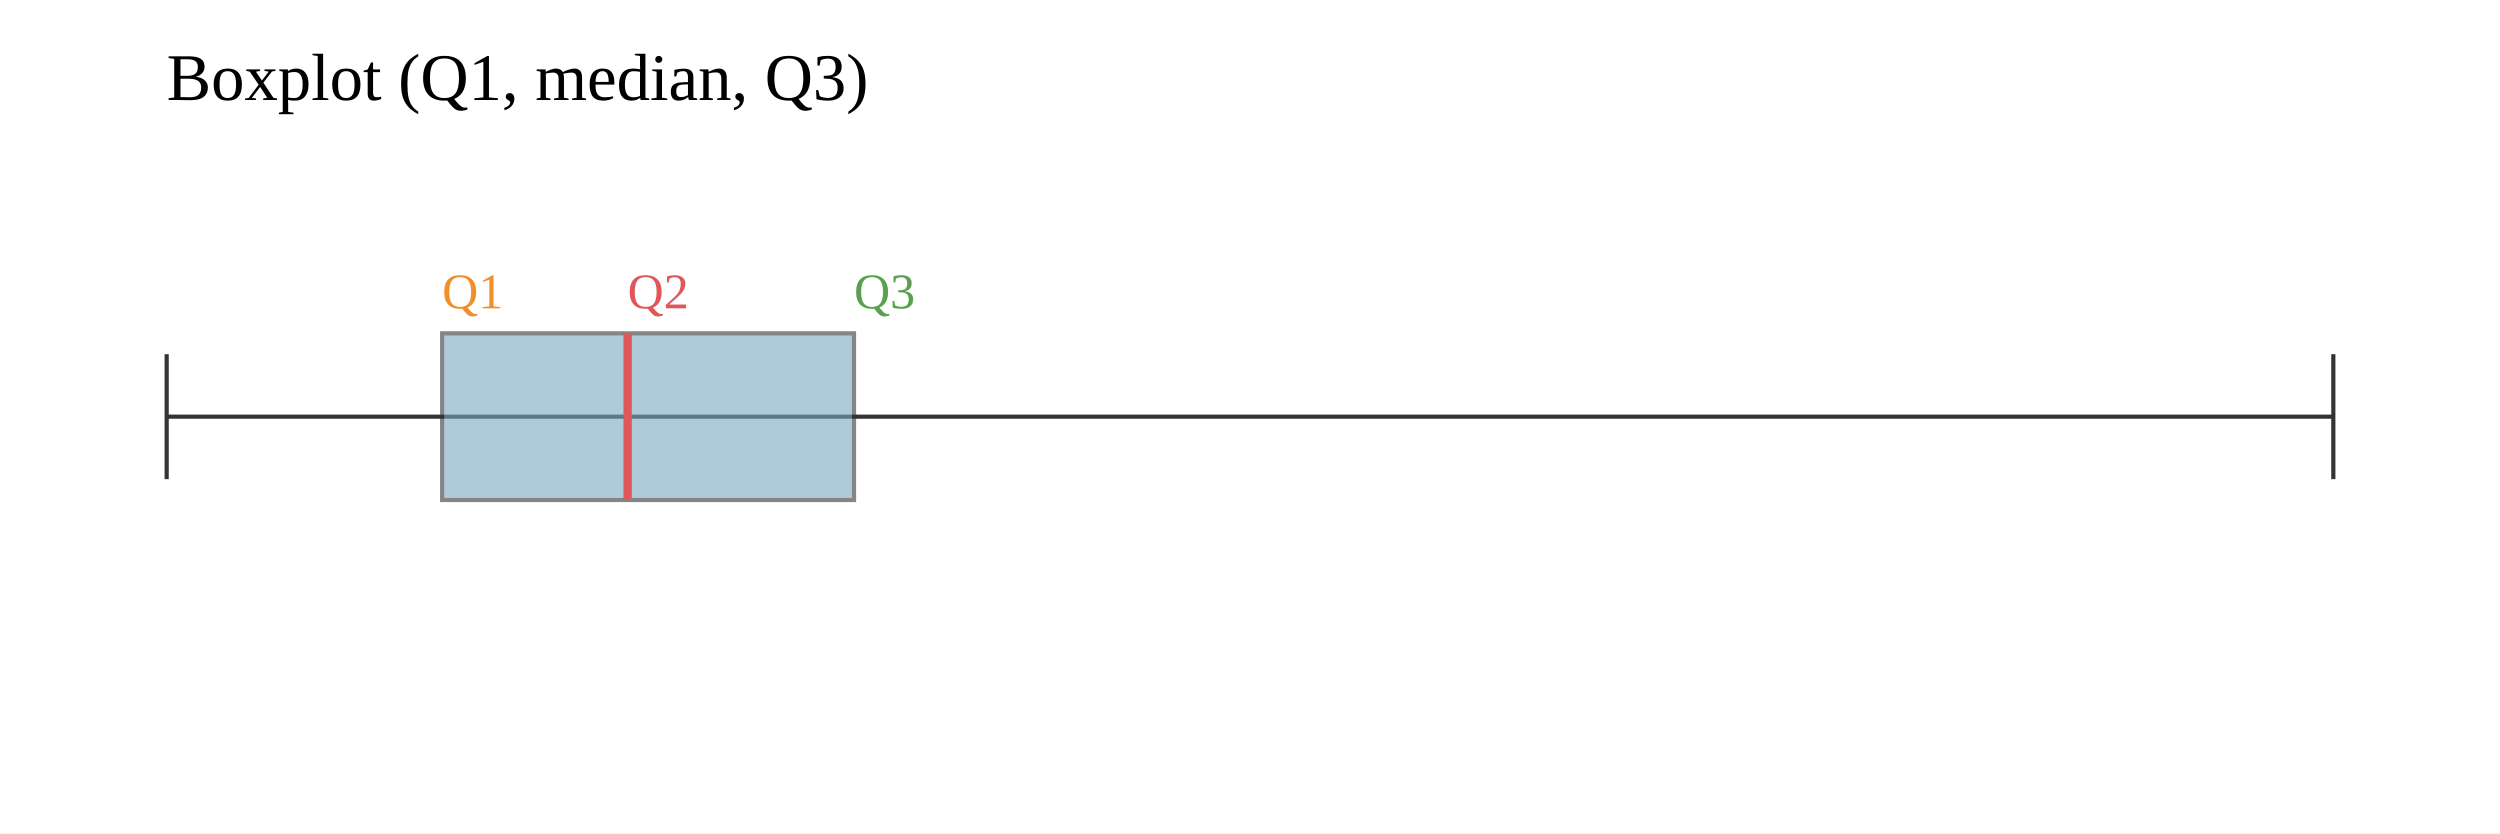
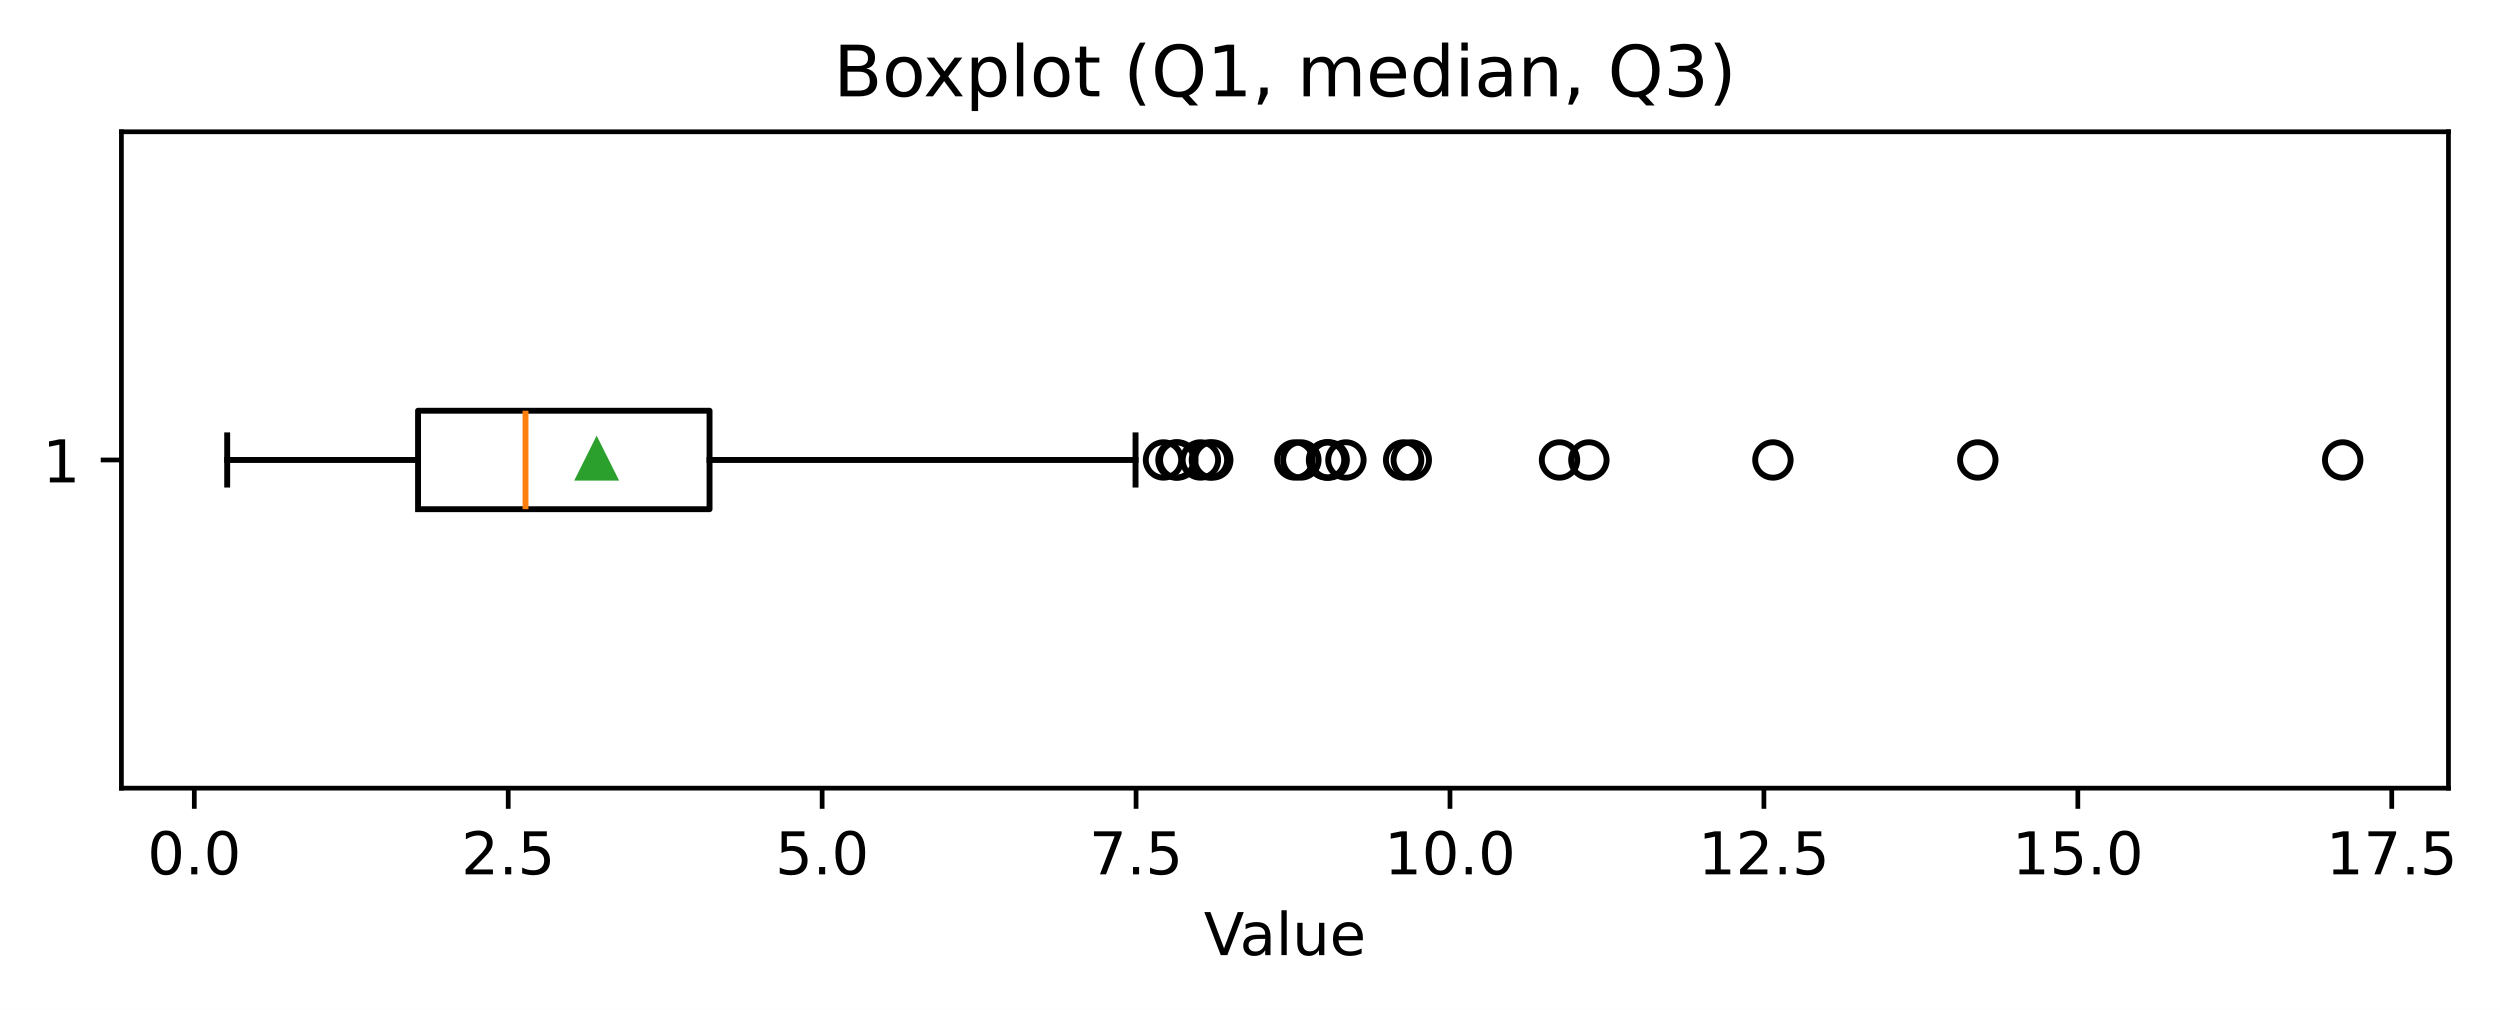
- <svg xmlns="http://www.w3.org/2000/svg" width="600" height="200">
-   <rect width="100%" height="100%" fill="white" />
-   <text x="40" y="24" font-size="16">Boxplot (Q1, median, Q3)</text>
-   <line x1="40.00" y1="100.0" x2="560.00" y2="100.0" stroke="#333" />
-   <line x1="40.00" y1="85.0" x2="40.00" y2="115.0" stroke="#333" />
-   <line x1="560.00" y1="85.0" x2="560.00" y2="115.0" stroke="#333" />
-   <rect x="106.11" y="80.0" width="98.86" height="40" fill="#7aa6c2" opacity="0.6" stroke="#333" />
-   <line x1="150.63" y1="80.0" x2="150.63" y2="120.0" stroke="#e15759" stroke-width="2" />
-   <text x="106.11" y="74.0" font-size="12" fill="#f28e2b">Q1</text>
-   <text x="150.63" y="74.0" font-size="12" fill="#e15759">Q2</text>
-   <text x="204.97" y="74.0" font-size="12" fill="#59a14f">Q3</text>
+ <svg xmlns="http://www.w3.org/2000/svg" xmlns:xlink="http://www.w3.org/1999/xlink" width="423.39pt" height="171.034pt" viewBox="0 0 423.39 171.034" version="1.1">
+   <defs>
+     <style type="text/css">*{stroke-linejoin: round; stroke-linecap: butt}</style>
+   </defs>
+   <g id="figure_1">
+     <g id="patch_1">
+       <path d="M 0 171.034  L 423.39 171.034  L 423.39 -0  L 0 -0  z " style="fill: #ffffff" />
+     </g>
+     <g id="axes_1">
+       <g id="patch_2">
+         <path d="M 20.562 133.478  L 414.662 133.478  L 414.662 22.318  L 20.562 22.318  z " style="fill: #ffffff" />
+       </g>
+       <g id="matplotlib.axis_1">
+         <g id="xtick_1">
+           <g id="line2d_1">
+             <defs>
+               <path id="mcf86416fe7" d="M 0 0  L 0 3.5  " style="stroke: #000000; stroke-width: 0.8" />
+             </defs>
+             <g>
+               <use xlink:href="#mcf86416fe7" x="32.906" y="133.478" style="stroke: #000000; stroke-width: 0.8" />
+             </g>
+           </g>
+           <g id="text_1">
+             <g transform="translate(24.95427 148.0766) scale(0.1 -0.1)">
+               <defs>
+                 <path id="DejaVuSans-30" d="M 2034 4250  Q 1547 4250 1301 3770  Q 1056 3291 1056 2328  Q 1056 1369 1301 889  Q 1547 409 2034 409  Q 2525 409 2770 889  Q 3016 1369 3016 2328  Q 3016 3291 2770 3770  Q 2525 4250 2034 4250  z M 2034 4750  Q 2819 4750 3233 4129  Q 3647 3509 3647 2328  Q 3647 1150 3233 529  Q 2819 -91 2034 -91  Q 1250 -91 836 529  Q 422 1150 422 2328  Q 422 3509 836 4129  Q 1250 4750 2034 4750  z " transform="scale(0.015625)" />
+                 <path id="DejaVuSans-2e" d="M 684 794  L 1344 794  L 1344 0  L 684 0  L 684 794  z " transform="scale(0.015625)" />
+               </defs>
+               <use xlink:href="#DejaVuSans-30" />
+               <use xlink:href="#DejaVuSans-2e" transform="translate(63.62305 0)" />
+               <use xlink:href="#DejaVuSans-30" transform="translate(95.41016 0)" />
+             </g>
+           </g>
+         </g>
+         <g id="xtick_2">
+           <g id="line2d_2">
+             <g>
+               <use xlink:href="#mcf86416fe7" x="86.07" y="133.478" style="stroke: #000000; stroke-width: 0.8" />
+             </g>
+           </g>
+           <g id="text_2">
+             <g transform="translate(78.11876 148.0766) scale(0.1 -0.1)">
+               <defs>
+                 <path id="DejaVuSans-32" d="M 1228 531  L 3431 531  L 3431 0  L 469 0  L 469 531  Q 828 903 1448 1529  Q 2069 2156 2228 2338  Q 2531 2678 2651 2914  Q 2772 3150 2772 3378  Q 2772 3750 2511 3984  Q 2250 4219 1831 4219  Q 1534 4219 1204 4116  Q 875 4013 500 3803  L 500 4441  Q 881 4594 1212 4672  Q 1544 4750 1819 4750  Q 2544 4750 2975 4387  Q 3406 4025 3406 3419  Q 3406 3131 3298 2873  Q 3191 2616 2906 2266  Q 2828 2175 2409 1742  Q 1991 1309 1228 531  z " transform="scale(0.015625)" />
+                 <path id="DejaVuSans-35" d="M 691 4666  L 3169 4666  L 3169 4134  L 1269 4134  L 1269 2991  Q 1406 3038 1543 3061  Q 1681 3084 1819 3084  Q 2600 3084 3056 2656  Q 3513 2228 3513 1497  Q 3513 744 3044 326  Q 2575 -91 1722 -91  Q 1428 -91 1123 -41  Q 819 9 494 109  L 494 744  Q 775 591 1075 516  Q 1375 441 1709 441  Q 2250 441 2565 725  Q 2881 1009 2881 1497  Q 2881 1984 2565 2268  Q 2250 2553 1709 2553  Q 1456 2553 1204 2497  Q 953 2441 691 2322  L 691 4666  z " transform="scale(0.015625)" />
+               </defs>
+               <use xlink:href="#DejaVuSans-32" />
+               <use xlink:href="#DejaVuSans-2e" transform="translate(63.62305 0)" />
+               <use xlink:href="#DejaVuSans-35" transform="translate(95.41016 0)" />
+             </g>
+           </g>
+         </g>
+         <g id="xtick_3">
+           <g id="line2d_3">
+             <g>
+               <use xlink:href="#mcf86416fe7" x="139.235" y="133.478" style="stroke: #000000; stroke-width: 0.8" />
+             </g>
+           </g>
+           <g id="text_3">
+             <g transform="translate(131.2832 148.0766) scale(0.1 -0.1)">
+               <use xlink:href="#DejaVuSans-35" />
+               <use xlink:href="#DejaVuSans-2e" transform="translate(63.62305 0)" />
+               <use xlink:href="#DejaVuSans-30" transform="translate(95.41016 0)" />
+             </g>
+           </g>
+         </g>
+         <g id="xtick_4">
+           <g id="line2d_4">
+             <g>
+               <use xlink:href="#mcf86416fe7" x="192.399" y="133.478" style="stroke: #000000; stroke-width: 0.8" />
+             </g>
+           </g>
+           <g id="text_4">
+             <g transform="translate(184.4477 148.0766) scale(0.1 -0.1)">
+               <defs>
+                 <path id="DejaVuSans-37" d="M 525 4666  L 3525 4666  L 3525 4397  L 1831 0  L 1172 0  L 2766 4134  L 525 4134  L 525 4666  z " transform="scale(0.015625)" />
+               </defs>
+               <use xlink:href="#DejaVuSans-37" />
+               <use xlink:href="#DejaVuSans-2e" transform="translate(63.62305 0)" />
+               <use xlink:href="#DejaVuSans-35" transform="translate(95.41016 0)" />
+             </g>
+           </g>
+         </g>
+         <g id="xtick_5">
+           <g id="line2d_5">
+             <g>
+               <use xlink:href="#mcf86416fe7" x="245.564" y="133.478" style="stroke: #000000; stroke-width: 0.8" />
+             </g>
+           </g>
+           <g id="text_5">
+             <g transform="translate(234.431 148.0766) scale(0.1 -0.1)">
+               <defs>
+                 <path id="DejaVuSans-31" d="M 794 531  L 1825 531  L 1825 4091  L 703 3866  L 703 4441  L 1819 4666  L 2450 4666  L 2450 531  L 3481 531  L 3481 0  L 794 0  L 794 531  z " transform="scale(0.015625)" />
+               </defs>
+               <use xlink:href="#DejaVuSans-31" />
+               <use xlink:href="#DejaVuSans-30" transform="translate(63.62305 0)" />
+               <use xlink:href="#DejaVuSans-2e" transform="translate(127.2461 0)" />
+               <use xlink:href="#DejaVuSans-30" transform="translate(159.0332 0)" />
+             </g>
+           </g>
+         </g>
+         <g id="xtick_6">
+           <g id="line2d_6">
+             <g>
+               <use xlink:href="#mcf86416fe7" x="298.728" y="133.478" style="stroke: #000000; stroke-width: 0.8" />
+             </g>
+           </g>
+           <g id="text_6">
+             <g transform="translate(287.5955 148.0766) scale(0.1 -0.1)">
+               <use xlink:href="#DejaVuSans-31" />
+               <use xlink:href="#DejaVuSans-32" transform="translate(63.62305 0)" />
+               <use xlink:href="#DejaVuSans-2e" transform="translate(127.2461 0)" />
+               <use xlink:href="#DejaVuSans-35" transform="translate(159.0332 0)" />
+             </g>
+           </g>
+         </g>
+         <g id="xtick_7">
+           <g id="line2d_7">
+             <g>
+               <use xlink:href="#mcf86416fe7" x="351.893" y="133.478" style="stroke: #000000; stroke-width: 0.8" />
+             </g>
+           </g>
+           <g id="text_7">
+             <g transform="translate(340.7599 148.0766) scale(0.1 -0.1)">
+               <use xlink:href="#DejaVuSans-31" />
+               <use xlink:href="#DejaVuSans-35" transform="translate(63.62305 0)" />
+               <use xlink:href="#DejaVuSans-2e" transform="translate(127.2461 0)" />
+               <use xlink:href="#DejaVuSans-30" transform="translate(159.0332 0)" />
+             </g>
+           </g>
+         </g>
+         <g id="xtick_8">
+           <g id="line2d_8">
+             <g>
+               <use xlink:href="#mcf86416fe7" x="405.057" y="133.478" style="stroke: #000000; stroke-width: 0.8" />
+             </g>
+           </g>
+           <g id="text_8">
+             <g transform="translate(393.9244 148.0766) scale(0.1 -0.1)">
+               <use xlink:href="#DejaVuSans-31" />
+               <use xlink:href="#DejaVuSans-37" transform="translate(63.62305 0)" />
+               <use xlink:href="#DejaVuSans-2e" transform="translate(127.2461 0)" />
+               <use xlink:href="#DejaVuSans-35" transform="translate(159.0332 0)" />
+             </g>
+           </g>
+         </g>
+         <g id="text_9">
+           <g transform="translate(203.8811 161.7547) scale(0.1 -0.1)">
+             <defs>
+               <path id="DejaVuSans-56" d="M 1831 0  L 50 4666  L 709 4666  L 2188 738  L 3669 4666  L 4325 4666  L 2547 0  L 1831 0  z " transform="scale(0.015625)" />
+               <path id="DejaVuSans-61" d="M 2194 1759  Q 1497 1759 1228 1600  Q 959 1441 959 1056  Q 959 750 1161 570  Q 1363 391 1709 391  Q 2188 391 2477 730  Q 2766 1069 2766 1631  L 2766 1759  L 2194 1759  z M 3341 1997  L 3341 0  L 2766 0  L 2766 531  Q 2569 213 2275 61  Q 1981 -91 1556 -91  Q 1019 -91 701 211  Q 384 513 384 1019  Q 384 1609 779 1909  Q 1175 2209 1959 2209  L 2766 2209  L 2766 2266  Q 2766 2663 2505 2880  Q 2244 3097 1772 3097  Q 1472 3097 1187 3025  Q 903 2953 641 2809  L 641 3341  Q 956 3463 1253 3523  Q 1550 3584 1831 3584  Q 2591 3584 2966 3190  Q 3341 2797 3341 1997  z " transform="scale(0.015625)" />
+               <path id="DejaVuSans-6c" d="M 603 4863  L 1178 4863  L 1178 0  L 603 0  L 603 4863  z " transform="scale(0.015625)" />
+               <path id="DejaVuSans-75" d="M 544 1381  L 544 3500  L 1119 3500  L 1119 1403  Q 1119 906 1312 657  Q 1506 409 1894 409  Q 2359 409 2629 706  Q 2900 1003 2900 1516  L 2900 3500  L 3475 3500  L 3475 0  L 2900 0  L 2900 538  Q 2691 219 2414 64  Q 2138 -91 1772 -91  Q 1169 -91 856 284  Q 544 659 544 1381  z M 1991 3584  L 1991 3584  z " transform="scale(0.015625)" />
+               <path id="DejaVuSans-65" d="M 3597 1894  L 3597 1613  L 953 1613  Q 991 1019 1311 708  Q 1631 397 2203 397  Q 2534 397 2845 478  Q 3156 559 3463 722  L 3463 178  Q 3153 47 2828 -22  Q 2503 -91 2169 -91  Q 1331 -91 842 396  Q 353 884 353 1716  Q 353 2575 817 3079  Q 1281 3584 2069 3584  Q 2775 3584 3186 3129  Q 3597 2675 3597 1894  z M 3022 2063  Q 3016 2534 2758 2815  Q 2500 3097 2075 3097  Q 1594 3097 1305 2825  Q 1016 2553 972 2059  L 3022 2063  z " transform="scale(0.015625)" />
+             </defs>
+             <use xlink:href="#DejaVuSans-56" />
+             <use xlink:href="#DejaVuSans-61" transform="translate(60.6582 0)" />
+             <use xlink:href="#DejaVuSans-6c" transform="translate(121.9375 0)" />
+             <use xlink:href="#DejaVuSans-75" transform="translate(149.7207 0)" />
+             <use xlink:href="#DejaVuSans-65" transform="translate(213.0996 0)" />
+           </g>
+         </g>
+       </g>
+       <g id="matplotlib.axis_2">
+         <g id="ytick_1">
+           <g id="line2d_9">
+             <defs>
+               <path id="m424c7e561b" d="M 0 0  L -3.5 0  " style="stroke: #000000; stroke-width: 0.8" />
+             </defs>
+             <g>
+               <use xlink:href="#m424c7e561b" x="20.562" y="77.898" style="stroke: #000000; stroke-width: 0.8" />
+             </g>
+           </g>
+           <g id="text_10">
+             <g transform="translate(7.2 81.69734) scale(0.1 -0.1)">
+               <use xlink:href="#DejaVuSans-31" />
+             </g>
+           </g>
+         </g>
+       </g>
+       <g id="line2d_10">
+         <path d="M 70.8 86.235  L 70.8 69.561  L 120.165 69.561  L 120.165 86.235  L 70.8 86.235  " clip-path="url(#p283fdde02c)" style="fill: none; stroke: #000000; stroke-linecap: square" />
+       </g>
+       <g id="line2d_11">
+         <path d="M 70.8 77.898  L 38.476 77.898  " clip-path="url(#p283fdde02c)" style="fill: none; stroke: #000000; stroke-linecap: square" />
+       </g>
+       <g id="line2d_12">
+         <path d="M 120.165 77.898  L 192.31 77.898  " clip-path="url(#p283fdde02c)" style="fill: none; stroke: #000000; stroke-linecap: square" />
+       </g>
+       <g id="line2d_13">
+         <path d="M 38.476 82.067  L 38.476 73.73  " clip-path="url(#p283fdde02c)" style="fill: none; stroke: #000000; stroke-linecap: square" />
+       </g>
+       <g id="line2d_14">
+         <path d="M 192.31 82.067  L 192.31 73.73  " clip-path="url(#p283fdde02c)" style="fill: none; stroke: #000000; stroke-linecap: square" />
+       </g>
+       <g id="line2d_15">
+         <defs>
+           <path id="mb67ed39fd7" d="M 0 3  C 0.796 3 1.559 2.684 2.121 2.121  C 2.684 1.559 3 0.796 3 0  C 3 -0.796 2.684 -1.559 2.121 -2.121  C 1.559 -2.684 0.796 -3 0 -3  C -0.796 -3 -1.559 -2.684 -2.121 -2.121  C -2.684 -1.559 -3 -0.796 -3 0  C -3 0.796 -2.684 1.559 -2.121 2.121  C -1.559 2.684 -0.796 3 0 3  z " style="stroke: #000000" />
+         </defs>
+         <g clip-path="url(#p283fdde02c)">
+           <use xlink:href="#mb67ed39fd7" x="220.308" y="77.898" style="fill-opacity: 0; stroke: #000000" />
+           <use xlink:href="#mb67ed39fd7" x="203.294" y="77.898" style="fill-opacity: 0; stroke: #000000" />
+           <use xlink:href="#mb67ed39fd7" x="197.046" y="77.898" style="fill-opacity: 0; stroke: #000000" />
+           <use xlink:href="#mb67ed39fd7" x="205.39" y="77.898" style="fill-opacity: 0; stroke: #000000" />
+           <use xlink:href="#mb67ed39fd7" x="225.106" y="77.898" style="fill-opacity: 0; stroke: #000000" />
+           <use xlink:href="#mb67ed39fd7" x="204.818" y="77.898" style="fill-opacity: 0; stroke: #000000" />
+           <use xlink:href="#mb67ed39fd7" x="264.114" y="77.898" style="fill-opacity: 0; stroke: #000000" />
+           <use xlink:href="#mb67ed39fd7" x="396.749" y="77.898" style="fill-opacity: 0; stroke: #000000" />
+           <use xlink:href="#mb67ed39fd7" x="199.157" y="77.898" style="fill-opacity: 0; stroke: #000000" />
+           <use xlink:href="#mb67ed39fd7" x="300.255" y="77.898" style="fill-opacity: 0; stroke: #000000" />
+           <use xlink:href="#mb67ed39fd7" x="269.084" y="77.898" style="fill-opacity: 0; stroke: #000000" />
+           <use xlink:href="#mb67ed39fd7" x="334.953" y="77.898" style="fill-opacity: 0; stroke: #000000" />
+           <use xlink:href="#mb67ed39fd7" x="227.939" y="77.898" style="fill-opacity: 0; stroke: #000000" />
+           <use xlink:href="#mb67ed39fd7" x="224.655" y="77.898" style="fill-opacity: 0; stroke: #000000" />
+           <use xlink:href="#mb67ed39fd7" x="239.01" y="77.898" style="fill-opacity: 0; stroke: #000000" />
+           <use xlink:href="#mb67ed39fd7" x="237.714" y="77.898" style="fill-opacity: 0; stroke: #000000" />
+           <use xlink:href="#mb67ed39fd7" x="219.295" y="77.898" style="fill-opacity: 0; stroke: #000000" />
+           <use xlink:href="#mb67ed39fd7" x="224.773" y="77.898" style="fill-opacity: 0; stroke: #000000" />
+           <use xlink:href="#mb67ed39fd7" x="199.466" y="77.898" style="fill-opacity: 0; stroke: #000000" />
+         </g>
+       </g>
+       <g id="line2d_16">
+         <path d="M 88.997 86.235  L 88.997 69.561  " clip-path="url(#p283fdde02c)" style="fill: none; stroke: #ff7f0e" />
+       </g>
+       <g id="line2d_17">
+         <defs>
+           <path id="ma5b853e593" d="M 0 -3  L -3 3  L 3 3  z " style="stroke: #2ca02c; stroke-linejoin: miter" />
+         </defs>
+         <g clip-path="url(#p283fdde02c)">
+           <use xlink:href="#ma5b853e593" x="101.047" y="77.898" style="fill: #2ca02c; stroke: #2ca02c; stroke-linejoin: miter" />
+         </g>
+       </g>
+       <g id="patch_3">
+         <path d="M 20.562 133.478  L 20.562 22.318  " style="fill: none; stroke: #000000; stroke-width: 0.8; stroke-linejoin: miter; stroke-linecap: square" />
+       </g>
+       <g id="patch_4">
+         <path d="M 414.662 133.478  L 414.662 22.318  " style="fill: none; stroke: #000000; stroke-width: 0.8; stroke-linejoin: miter; stroke-linecap: square" />
+       </g>
+       <g id="patch_5">
+         <path d="M 20.562 133.478  L 414.662 133.478  " style="fill: none; stroke: #000000; stroke-width: 0.8; stroke-linejoin: miter; stroke-linecap: square" />
+       </g>
+       <g id="patch_6">
+         <path d="M 20.562 22.318  L 414.662 22.318  " style="fill: none; stroke: #000000; stroke-width: 0.8; stroke-linejoin: miter; stroke-linecap: square" />
+       </g>
+       <g id="text_11">
+         <g transform="translate(141.1724 16.31812) scale(0.12 -0.12)">
+           <defs>
+             <path id="DejaVuSans-42" d="M 1259 2228  L 1259 519  L 2272 519  Q 2781 519 3026 730  Q 3272 941 3272 1375  Q 3272 1813 3026 2020  Q 2781 2228 2272 2228  L 1259 2228  z M 1259 4147  L 1259 2741  L 2194 2741  Q 2656 2741 2882 2914  Q 3109 3088 3109 3444  Q 3109 3797 2882 3972  Q 2656 4147 2194 4147  L 1259 4147  z M 628 4666  L 2241 4666  Q 2963 4666 3353 4366  Q 3744 4066 3744 3513  Q 3744 3084 3544 2831  Q 3344 2578 2956 2516  Q 3422 2416 3680 2098  Q 3938 1781 3938 1306  Q 3938 681 3513 340  Q 3088 0 2303 0  L 628 0  L 628 4666  z " transform="scale(0.015625)" />
+             <path id="DejaVuSans-6f" d="M 1959 3097  Q 1497 3097 1228 2736  Q 959 2375 959 1747  Q 959 1119 1226 758  Q 1494 397 1959 397  Q 2419 397 2687 759  Q 2956 1122 2956 1747  Q 2956 2369 2687 2733  Q 2419 3097 1959 3097  z M 1959 3584  Q 2709 3584 3137 3096  Q 3566 2609 3566 1747  Q 3566 888 3137 398  Q 2709 -91 1959 -91  Q 1206 -91 779 398  Q 353 888 353 1747  Q 353 2609 779 3096  Q 1206 3584 1959 3584  z " transform="scale(0.015625)" />
+             <path id="DejaVuSans-78" d="M 3513 3500  L 2247 1797  L 3578 0  L 2900 0  L 1881 1375  L 863 0  L 184 0  L 1544 1831  L 300 3500  L 978 3500  L 1906 2253  L 2834 3500  L 3513 3500  z " transform="scale(0.015625)" />
+             <path id="DejaVuSans-70" d="M 1159 525  L 1159 -1331  L 581 -1331  L 581 3500  L 1159 3500  L 1159 2969  Q 1341 3281 1617 3432  Q 1894 3584 2278 3584  Q 2916 3584 3314 3078  Q 3713 2572 3713 1747  Q 3713 922 3314 415  Q 2916 -91 2278 -91  Q 1894 -91 1617 61  Q 1341 213 1159 525  z M 3116 1747  Q 3116 2381 2855 2742  Q 2594 3103 2138 3103  Q 1681 3103 1420 2742  Q 1159 2381 1159 1747  Q 1159 1113 1420 752  Q 1681 391 2138 391  Q 2594 391 2855 752  Q 3116 1113 3116 1747  z " transform="scale(0.015625)" />
+             <path id="DejaVuSans-74" d="M 1172 4494  L 1172 3500  L 2356 3500  L 2356 3053  L 1172 3053  L 1172 1153  Q 1172 725 1289 603  Q 1406 481 1766 481  L 2356 481  L 2356 0  L 1766 0  Q 1100 0 847 248  Q 594 497 594 1153  L 594 3053  L 172 3053  L 172 3500  L 594 3500  L 594 4494  L 1172 4494  z " transform="scale(0.015625)" />
+             <path id="DejaVuSans-20" transform="scale(0.015625)" />
+             <path id="DejaVuSans-28" d="M 1984 4856  Q 1566 4138 1362 3434  Q 1159 2731 1159 2009  Q 1159 1288 1364 580  Q 1569 -128 1984 -844  L 1484 -844  Q 1016 -109 783 600  Q 550 1309 550 2009  Q 550 2706 781 3412  Q 1013 4119 1484 4856  L 1984 4856  z " transform="scale(0.015625)" />
+             <path id="DejaVuSans-51" d="M 2522 4238  Q 1834 4238 1429 3725  Q 1025 3213 1025 2328  Q 1025 1447 1429 934  Q 1834 422 2522 422  Q 3209 422 3611 934  Q 4013 1447 4013 2328  Q 4013 3213 3611 3725  Q 3209 4238 2522 4238  z M 3406 84  L 4238 -825  L 3475 -825  L 2784 -78  Q 2681 -84 2626 -87  Q 2572 -91 2522 -91  Q 1538 -91 948 567  Q 359 1225 359 2328  Q 359 3434 948 4092  Q 1538 4750 2522 4750  Q 3503 4750 4090 4092  Q 4678 3434 4678 2328  Q 4678 1516 4351 937  Q 4025 359 3406 84  z " transform="scale(0.015625)" />
+             <path id="DejaVuSans-2c" d="M 750 794  L 1409 794  L 1409 256  L 897 -744  L 494 -744  L 750 256  L 750 794  z " transform="scale(0.015625)" />
+             <path id="DejaVuSans-6d" d="M 3328 2828  Q 3544 3216 3844 3400  Q 4144 3584 4550 3584  Q 5097 3584 5394 3201  Q 5691 2819 5691 2113  L 5691 0  L 5113 0  L 5113 2094  Q 5113 2597 4934 2840  Q 4756 3084 4391 3084  Q 3944 3084 3684 2787  Q 3425 2491 3425 1978  L 3425 0  L 2847 0  L 2847 2094  Q 2847 2600 2669 2842  Q 2491 3084 2119 3084  Q 1678 3084 1418 2786  Q 1159 2488 1159 1978  L 1159 0  L 581 0  L 581 3500  L 1159 3500  L 1159 2956  Q 1356 3278 1631 3431  Q 1906 3584 2284 3584  Q 2666 3584 2933 3390  Q 3200 3197 3328 2828  z " transform="scale(0.015625)" />
+             <path id="DejaVuSans-64" d="M 2906 2969  L 2906 4863  L 3481 4863  L 3481 0  L 2906 0  L 2906 525  Q 2725 213 2448 61  Q 2172 -91 1784 -91  Q 1150 -91 751 415  Q 353 922 353 1747  Q 353 2572 751 3078  Q 1150 3584 1784 3584  Q 2172 3584 2448 3432  Q 2725 3281 2906 2969  z M 947 1747  Q 947 1113 1208 752  Q 1469 391 1925 391  Q 2381 391 2643 752  Q 2906 1113 2906 1747  Q 2906 2381 2643 2742  Q 2381 3103 1925 3103  Q 1469 3103 1208 2742  Q 947 2381 947 1747  z " transform="scale(0.015625)" />
+             <path id="DejaVuSans-69" d="M 603 3500  L 1178 3500  L 1178 0  L 603 0  L 603 3500  z M 603 4863  L 1178 4863  L 1178 4134  L 603 4134  L 603 4863  z " transform="scale(0.015625)" />
+             <path id="DejaVuSans-6e" d="M 3513 2113  L 3513 0  L 2938 0  L 2938 2094  Q 2938 2591 2744 2837  Q 2550 3084 2163 3084  Q 1697 3084 1428 2787  Q 1159 2491 1159 1978  L 1159 0  L 581 0  L 581 3500  L 1159 3500  L 1159 2956  Q 1366 3272 1645 3428  Q 1925 3584 2291 3584  Q 2894 3584 3203 3211  Q 3513 2838 3513 2113  z " transform="scale(0.015625)" />
+             <path id="DejaVuSans-33" d="M 2597 2516  Q 3050 2419 3304 2112  Q 3559 1806 3559 1356  Q 3559 666 3084 287  Q 2609 -91 1734 -91  Q 1441 -91 1130 -33  Q 819 25 488 141  L 488 750  Q 750 597 1062 519  Q 1375 441 1716 441  Q 2309 441 2620 675  Q 2931 909 2931 1356  Q 2931 1769 2642 2001  Q 2353 2234 1838 2234  L 1294 2234  L 1294 2753  L 1863 2753  Q 2328 2753 2575 2939  Q 2822 3125 2822 3475  Q 2822 3834 2567 4026  Q 2313 4219 1838 4219  Q 1578 4219 1281 4162  Q 984 4106 628 3988  L 628 4550  Q 988 4650 1302 4700  Q 1616 4750 1894 4750  Q 2613 4750 3031 4423  Q 3450 4097 3450 3541  Q 3450 3153 3228 2886  Q 3006 2619 2597 2516  z " transform="scale(0.015625)" />
+             <path id="DejaVuSans-29" d="M 513 4856  L 1013 4856  Q 1481 4119 1714 3412  Q 1947 2706 1947 2009  Q 1947 1309 1714 600  Q 1481 -109 1013 -844  L 513 -844  Q 928 -128 1133 580  Q 1338 1288 1338 2009  Q 1338 2731 1133 3434  Q 928 4138 513 4856  z " transform="scale(0.015625)" />
+           </defs>
+           <use xlink:href="#DejaVuSans-42" />
+           <use xlink:href="#DejaVuSans-6f" transform="translate(68.60352 0)" />
+           <use xlink:href="#DejaVuSans-78" transform="translate(126.6602 0)" />
+           <use xlink:href="#DejaVuSans-70" transform="translate(185.8398 0)" />
+           <use xlink:href="#DejaVuSans-6c" transform="translate(249.3164 0)" />
+           <use xlink:href="#DejaVuSans-6f" transform="translate(277.0996 0)" />
+           <use xlink:href="#DejaVuSans-74" transform="translate(338.2812 0)" />
+           <use xlink:href="#DejaVuSans-20" transform="translate(377.4902 0)" />
+           <use xlink:href="#DejaVuSans-28" transform="translate(409.2773 0)" />
+           <use xlink:href="#DejaVuSans-51" transform="translate(448.291 0)" />
+           <use xlink:href="#DejaVuSans-31" transform="translate(527.002 0)" />
+           <use xlink:href="#DejaVuSans-2c" transform="translate(590.625 0)" />
+           <use xlink:href="#DejaVuSans-20" transform="translate(622.4121 0)" />
+           <use xlink:href="#DejaVuSans-6d" transform="translate(654.1992 0)" />
+           <use xlink:href="#DejaVuSans-65" transform="translate(751.6113 0)" />
+           <use xlink:href="#DejaVuSans-64" transform="translate(813.1348 0)" />
+           <use xlink:href="#DejaVuSans-69" transform="translate(876.6113 0)" />
+           <use xlink:href="#DejaVuSans-61" transform="translate(904.3945 0)" />
+           <use xlink:href="#DejaVuSans-6e" transform="translate(965.6738 0)" />
+           <use xlink:href="#DejaVuSans-2c" transform="translate(1029.053 0)" />
+           <use xlink:href="#DejaVuSans-20" transform="translate(1060.84 0)" />
+           <use xlink:href="#DejaVuSans-51" transform="translate(1092.627 0)" />
+           <use xlink:href="#DejaVuSans-33" transform="translate(1171.338 0)" />
+           <use xlink:href="#DejaVuSans-29" transform="translate(1234.961 0)" />
+         </g>
+       </g>
+     </g>
+   </g>
+   <defs>
+     <clipPath id="p283fdde02c">
+       <rect x="20.562" y="22.318" width="394.1" height="111.16" />
+     </clipPath>
+   </defs>
</svg>
